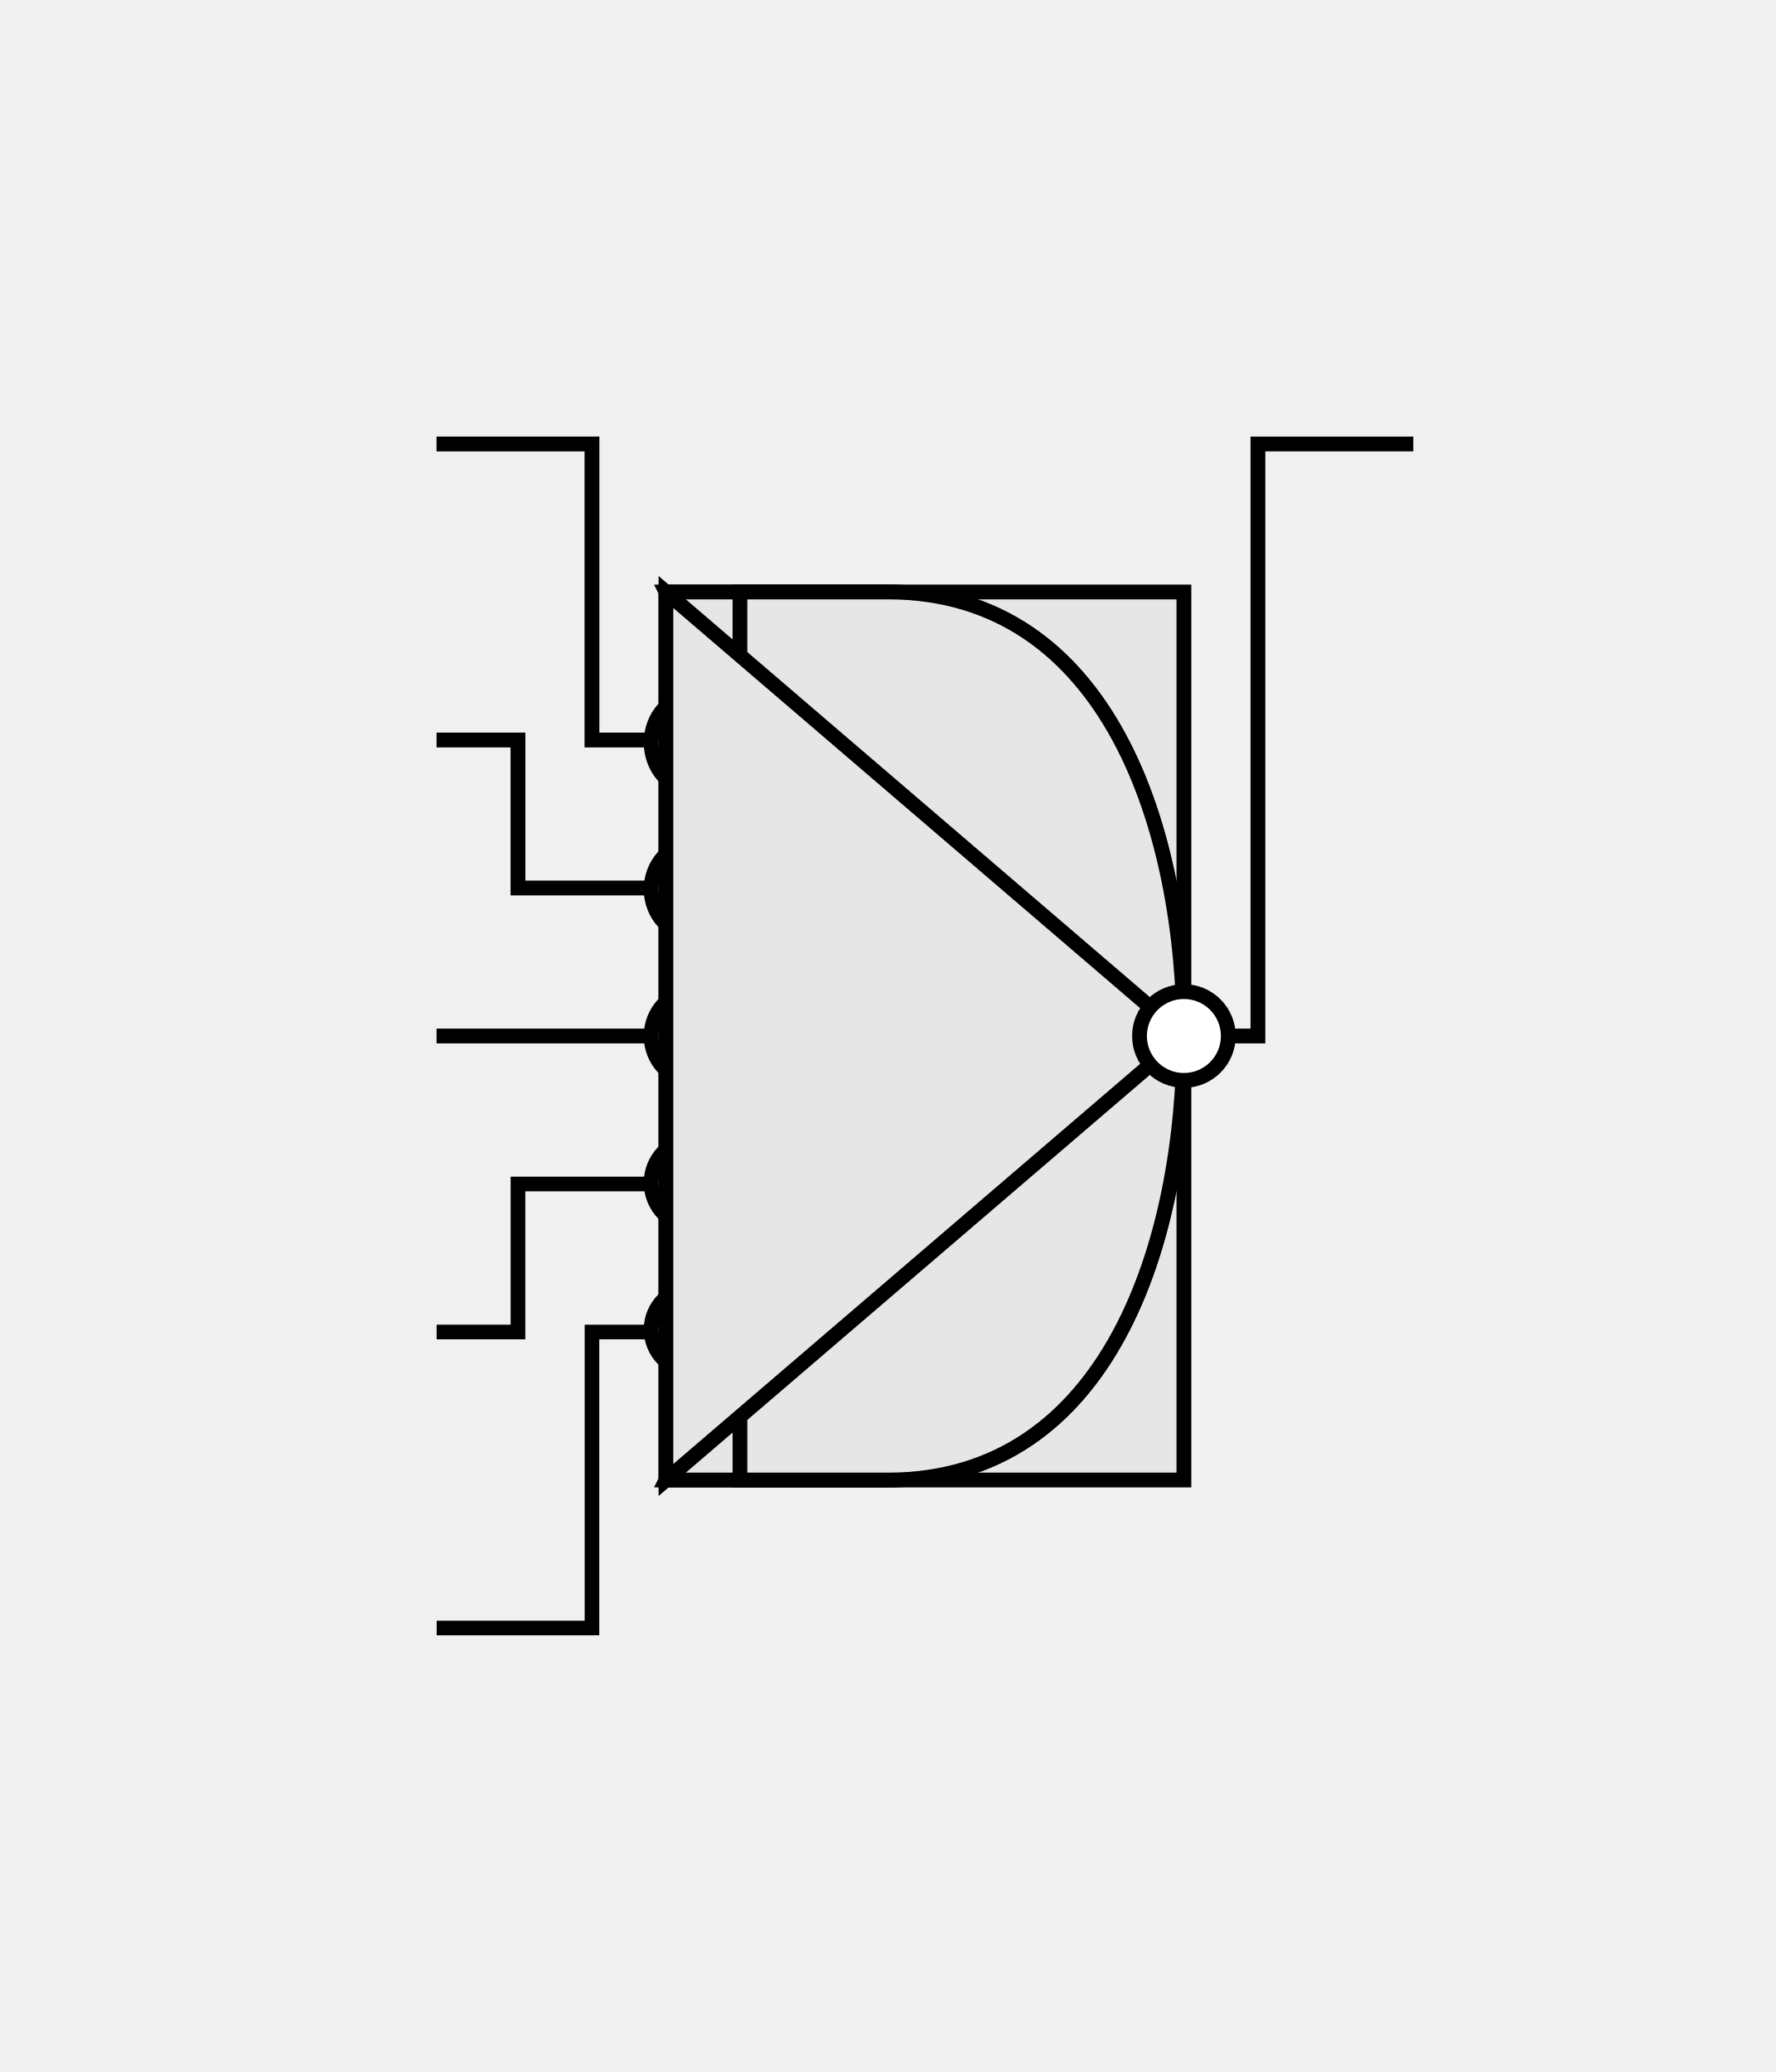
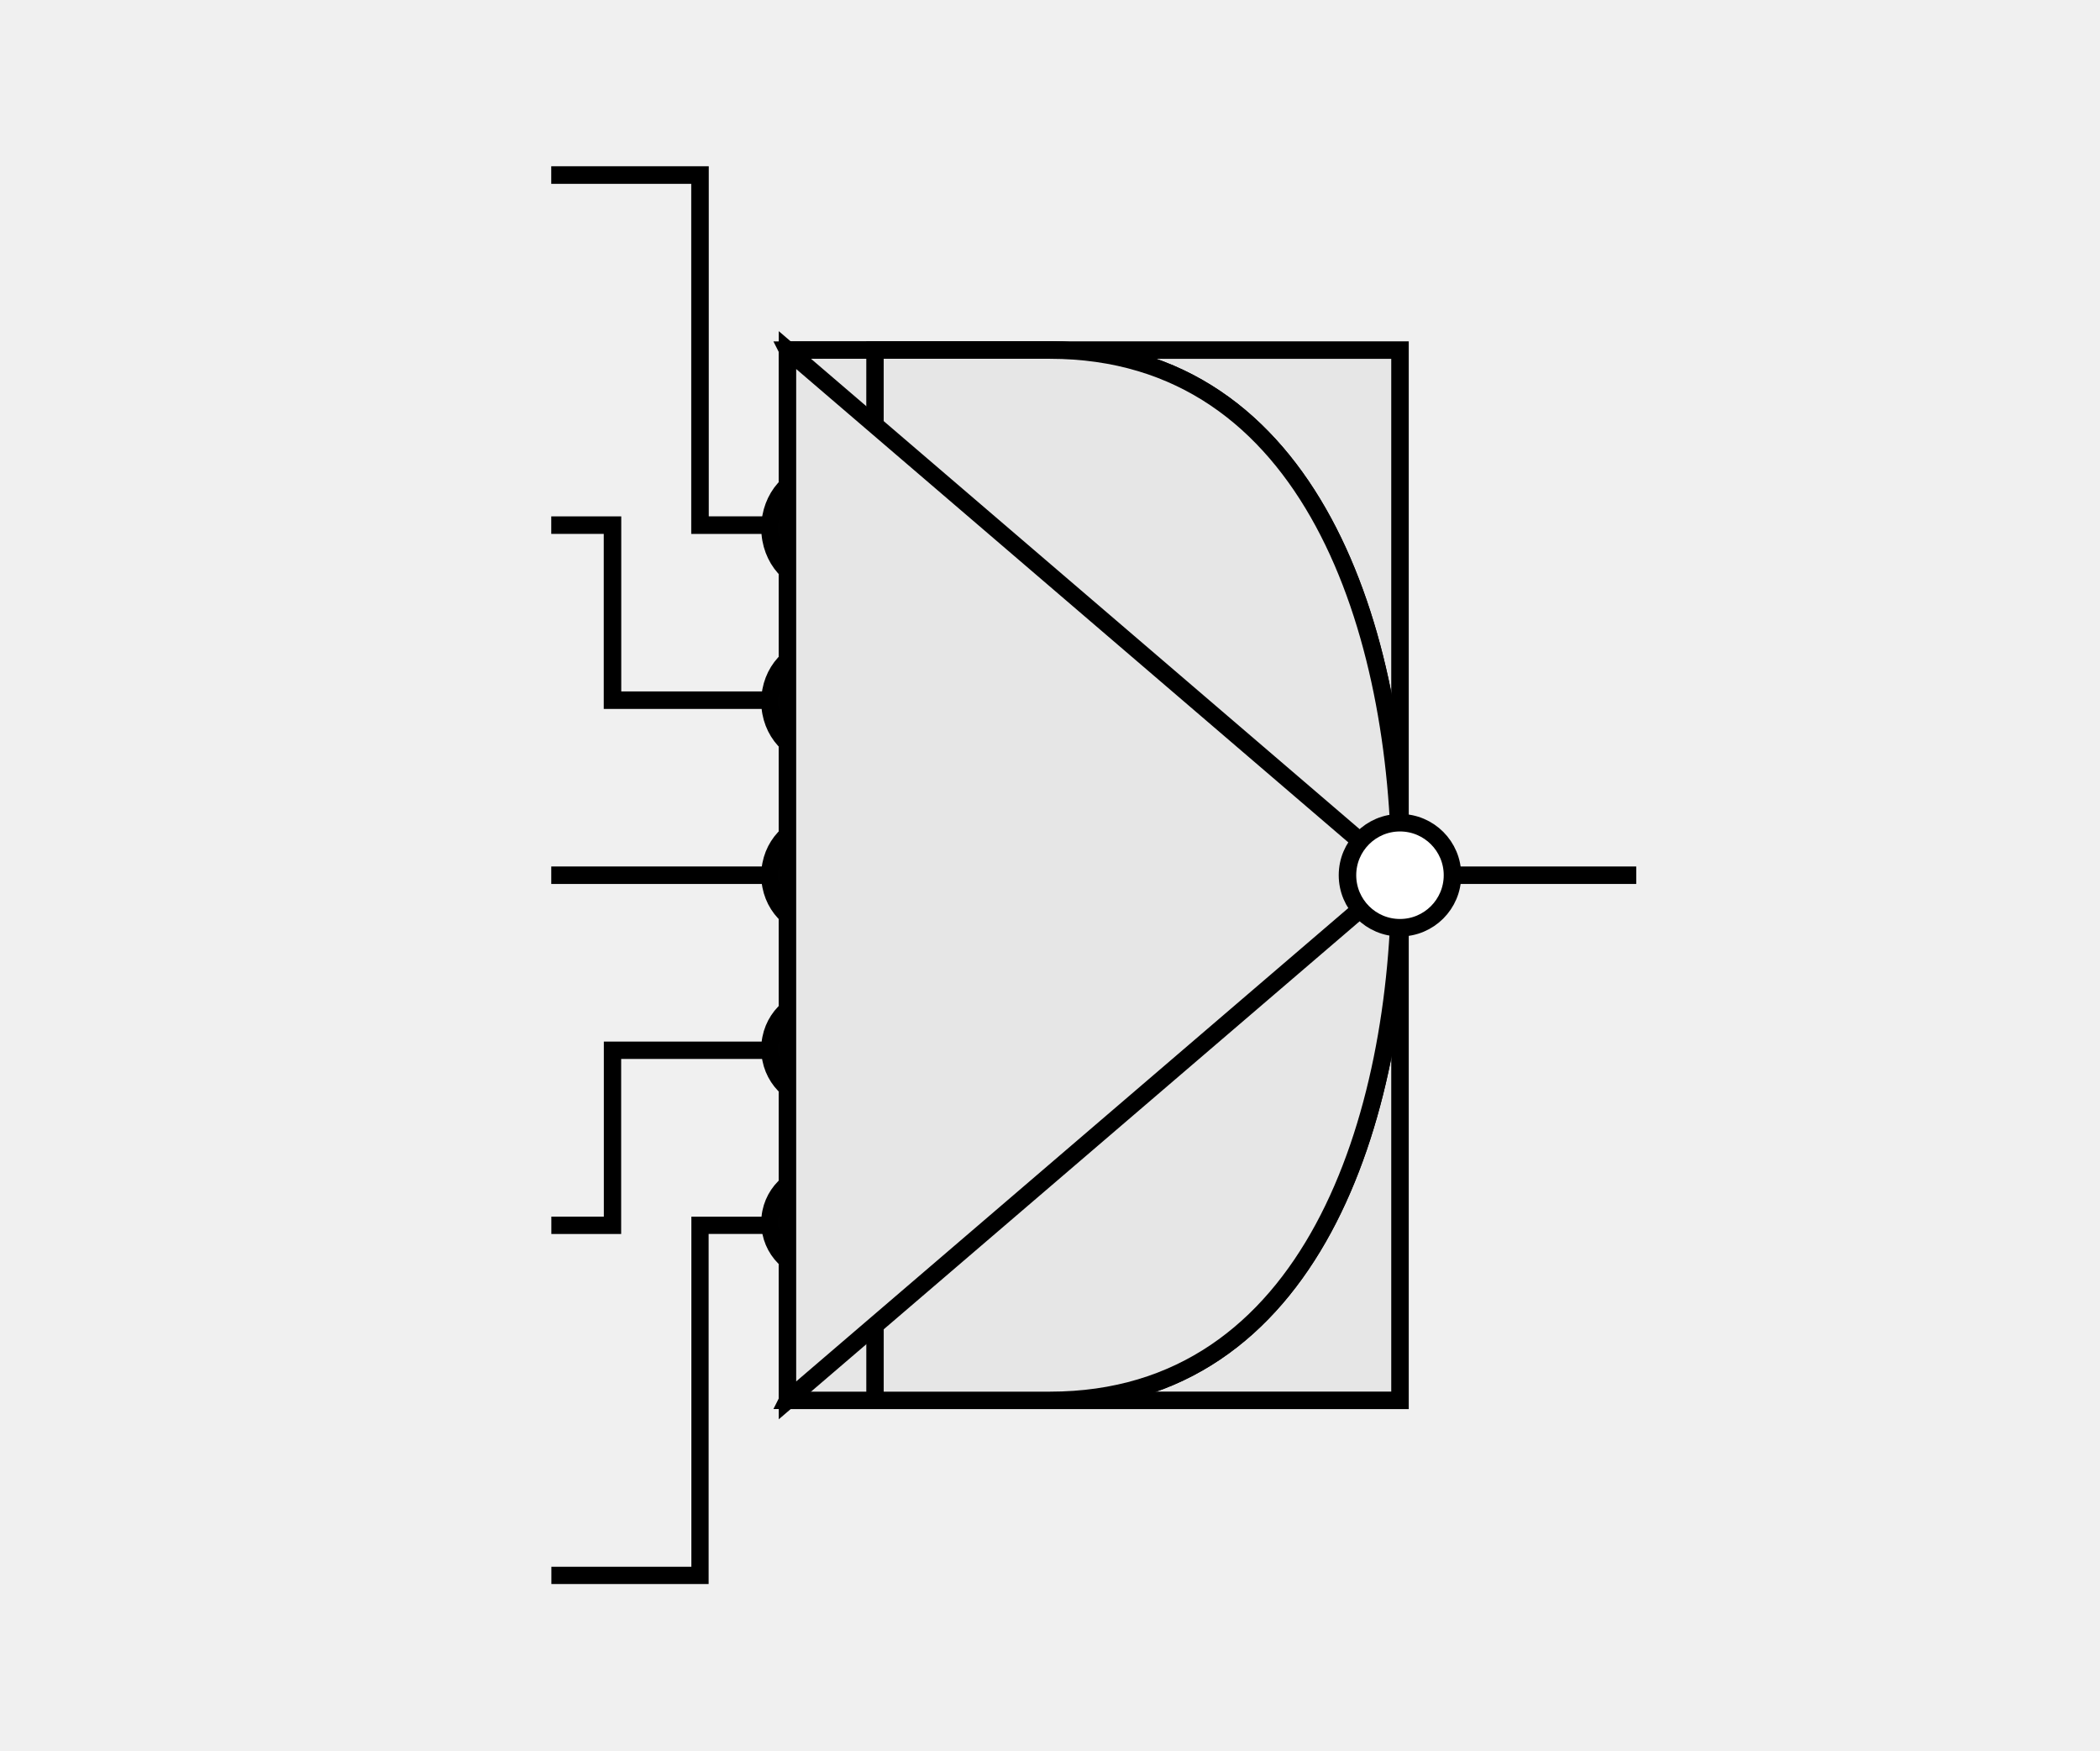
- <svg xmlns="http://www.w3.org/2000/svg" version="1.1" viewBox="0 0 120 140">
-   <path id="E" d="m55 90h-15v20h-10" color="#000000" fill="none" stroke="#000" stroke-linecap="square" stroke-width=".986" />
-   <path id="D" d="m55 80h-20v10h-5" color="#000000" fill="none" stroke="#000" stroke-linecap="square" stroke-width=".99" />
-   <path id="C" d="m55 70h-25" color="#000000" fill="none" stroke="#000" stroke-linecap="square" stroke-width=".999" />
-   <path id="B" d="m55 60h-20v-10h-5" color="#000000" fill="none" stroke="#000" stroke-linecap="square" stroke-width="1" />
-   <path id="A" d="m55 50h-15v-20h-10" color="#000000" fill="none" stroke="#000" stroke-linecap="square" stroke-width="1.002" />
-   <ellipse id="notE" transform="translate(0,108)" cx="46.818" cy="-18.17" rx="2.818" ry="2.83" d="m 49.636,-18.17 c 0,1.563 -1.261,2.83 -2.818,2.83 -1.556,0 -2.818,-1.267 -2.818,-2.83 0,-1.563 1.261,-2.83 2.818,-2.83 1.556,0 2.818,1.267 2.818,2.83 z" color="#000000" fill="#fff" fill-rule="evenodd" stroke="#000" stroke-linecap="square" />
-   <ellipse id="notD" transform="translate(0,108)" cx="46.818" cy="-28.085" rx="2.818" ry="2.915" d="m 49.636,-28.085 c 0,1.61 -1.261,2.915 -2.818,2.915 -1.556,0 -2.818,-1.305 -2.818,-2.915 0,-1.61 1.261,-2.915 2.818,-2.915 1.556,0 2.818,1.305 2.818,2.915 z" color="#000000" fill="#fff" fill-rule="evenodd" stroke="#000" stroke-linecap="square" />
-   <ellipse id="notC" transform="translate(0,108)" cx="46.818" cy="-38" rx="2.818" ry="3" d="m 49.636,-38 c 0,1.657 -1.261,3 -2.818,3 -1.556,0 -2.818,-1.343 -2.818,-3 0,-1.657 1.261,-3 2.818,-3 1.556,0 2.818,1.343 2.818,3 z" color="#000000" fill="#fff" fill-rule="evenodd" stroke="#000" stroke-linecap="square" />
-   <ellipse id="notB" transform="translate(0,108)" cx="46.818" cy="-47.915" rx="2.818" ry="3.085" d="m 49.636,-47.915 c 0,1.704 -1.261,3.085 -2.818,3.085 -1.556,0 -2.818,-1.381 -2.818,-3.085 0,-1.704 1.261,-3.085 2.818,-3.085 1.556,0 2.818,1.381 2.818,3.085 z" color="#000000" fill="#fff" fill-rule="evenodd" stroke="#000" stroke-linecap="square" />
-   <ellipse id="notA" transform="translate(0,108)" cx="46.818" cy="-57.83" rx="2.818" ry="3.17" d="m 49.636,-57.83 c 0,1.751 -1.261,3.17 -2.818,3.17 -1.556,0 -2.818,-1.419 -2.818,-3.17 0,-1.751 1.261,-3.17 2.818,-3.17 1.556,0 2.818,1.419 2.818,3.17 z" color="#000000" fill="#fff" fill-rule="evenodd" stroke="#000" stroke-linecap="square" />
-   <path id="OUT" d="m95 30h-10v40h-10" color="#000000" fill="none" stroke="#000" stroke-linecap="square" stroke-width=".999" />
-   <rect id="LUT" x="45" y="40" width="35" height="60" fill="#e6e6e6" stroke="#000" />
-   <path id="OR" d="m45 40c5 10 10 15 10 30s-5 20-10 30h15c15 0 20-16.217 20-30s-5-30-20-30z" color="#000000" fill="#e6e6e6" fill-rule="evenodd" stroke="#000" stroke-linecap="square" stroke-width=".995" />
-   <path id="AND" d="m50 40c0 15-0.008 12.569 0 30s0 20 0 30h10c15 0 20-16.217 20-30s-5-30-20-30h-10z" color="#000000" fill="#e6e6e6" fill-rule="evenodd" stroke="#000" stroke-linecap="square" stroke-width=".995" />
-   <g id="NOT" transform="translate(-.0012096 108)" fill-rule="evenodd" stroke="#000" stroke-linecap="square">
+ <svg xmlns="http://www.w3.org/2000/svg" version="1.1" viewBox="0 0 120 100">
+   <path id="E" d="m55 70h-15v20l-8 8e-5" color="#000000" fill="none" stroke="#000" stroke-linecap="square" stroke-width=".986" />
+   <path id="D" d="m55 60h-20v10l-3 8e-5" color="#000000" fill="none" stroke="#000" stroke-linecap="square" stroke-width=".99" />
+   <path id="C" d="m55 50-23 8e-5" color="#000000" fill="none" stroke="#000" stroke-linecap="square" stroke-width=".999" />
+   <path id="B" d="m55 40h-20v-10l-3 8e-5" color="#000000" fill="none" stroke="#000" stroke-linecap="square" stroke-width="1" />
+   <path id="A" d="m55 30h-15v-20l-8 8e-5" color="#000000" fill="none" stroke="#000" stroke-linecap="square" stroke-width="1.002" />
+   <ellipse id="notE" transform="translate(0 88)" cx="46.818" cy="-18.17" rx="2.818" ry="2.83" d="m 49.636,-18.17 c 0,1.563 -1.261,2.83 -2.818,2.83 -1.556,0 -2.818,-1.267 -2.818,-2.83 0,-1.563 1.261,-2.83 2.818,-2.83 1.556,0 2.818,1.267 2.818,2.83 z" color="#000000" fill="#fff" fill-rule="evenodd" stroke="#000" stroke-linecap="square" />
+   <ellipse id="notD" transform="translate(0 88)" cx="46.818" cy="-28.085" rx="2.818" ry="2.915" d="m 49.636,-28.085 c 0,1.61 -1.261,2.915 -2.818,2.915 -1.556,0 -2.818,-1.305 -2.818,-2.915 0,-1.61 1.261,-2.915 2.818,-2.915 1.556,0 2.818,1.305 2.818,2.915 z" color="#000000" fill="#fff" fill-rule="evenodd" stroke="#000" stroke-linecap="square" />
+   <ellipse id="notC" transform="translate(0 88)" cx="46.818" cy="-38" rx="2.818" ry="3" d="m 49.636,-38 c 0,1.657 -1.261,3 -2.818,3 -1.556,0 -2.818,-1.343 -2.818,-3 0,-1.657 1.261,-3 2.818,-3 1.556,0 2.818,1.343 2.818,3 z" color="#000000" fill="#fff" fill-rule="evenodd" stroke="#000" stroke-linecap="square" />
+   <ellipse id="notB" transform="translate(0 88)" cx="46.818" cy="-47.915" rx="2.818" ry="3.085" d="m 49.636,-47.915 c 0,1.704 -1.261,3.085 -2.818,3.085 -1.556,0 -2.818,-1.381 -2.818,-3.085 0,-1.704 1.261,-3.085 2.818,-3.085 1.556,0 2.818,1.381 2.818,3.085 z" color="#000000" fill="#fff" fill-rule="evenodd" stroke="#000" stroke-linecap="square" />
+   <ellipse id="notA" transform="translate(0 88)" cx="46.818" cy="-57.83" rx="2.818" ry="3.17" d="m 49.636,-57.83 c 0,1.751 -1.261,3.17 -2.818,3.17 -1.556,0 -2.818,-1.419 -2.818,-3.17 0,-1.751 1.261,-3.17 2.818,-3.17 1.556,0 2.818,1.419 2.818,3.17 z" color="#000000" fill="#fff" fill-rule="evenodd" stroke="#000" stroke-linecap="square" />
+   <path id="OUT" d="m93 50-18-8e-5" color="#000000" fill="none" stroke="#000" stroke-linecap="square" stroke-width=".999" />
+   <rect id="LUT" x="45" y="20" width="35" height="60" fill="#e6e6e6" stroke="#000" />
+   <path id="OR" d="m45 20c5 10 10 15 10 30s-5 20-10 30h15c15 0 20-16.217 20-30s-5-30-20-30z" color="#000000" fill="#e6e6e6" fill-rule="evenodd" stroke="#000" stroke-linecap="square" stroke-width=".995" />
+   <path id="AND" d="m50 20c0 15-0.008 12.569 0 30 8.83e-4 2.025 0.002 3.85 0.002 5.508 0.004 12.62-0.002 15.653-0.002 24.492h10c15 0 20-16.217 20-30s-5-30-20-30h-10z" color="#000000" fill="#e6e6e6" fill-rule="evenodd" stroke="#000" stroke-linecap="square" stroke-width=".995" />
+   <g id="NOT" transform="translate(-.0012096 88)" fill-rule="evenodd" stroke="#000" stroke-linecap="square">
    <path d="m45-68v60l35-30z" color="#000000" fill="#e6e6e6" stroke-width=".995" />
    <circle cx="80" cy="-38" r="3" d="m 83,-38 c 0,1.657 -1.343,3 -3,3 -1.657,0 -3,-1.343 -3,-3 0,-1.657 1.343,-3 3,-3 1.657,0 3,1.343 3,3 z" color="#000000" fill="#fff" />
  </g>
</svg>
